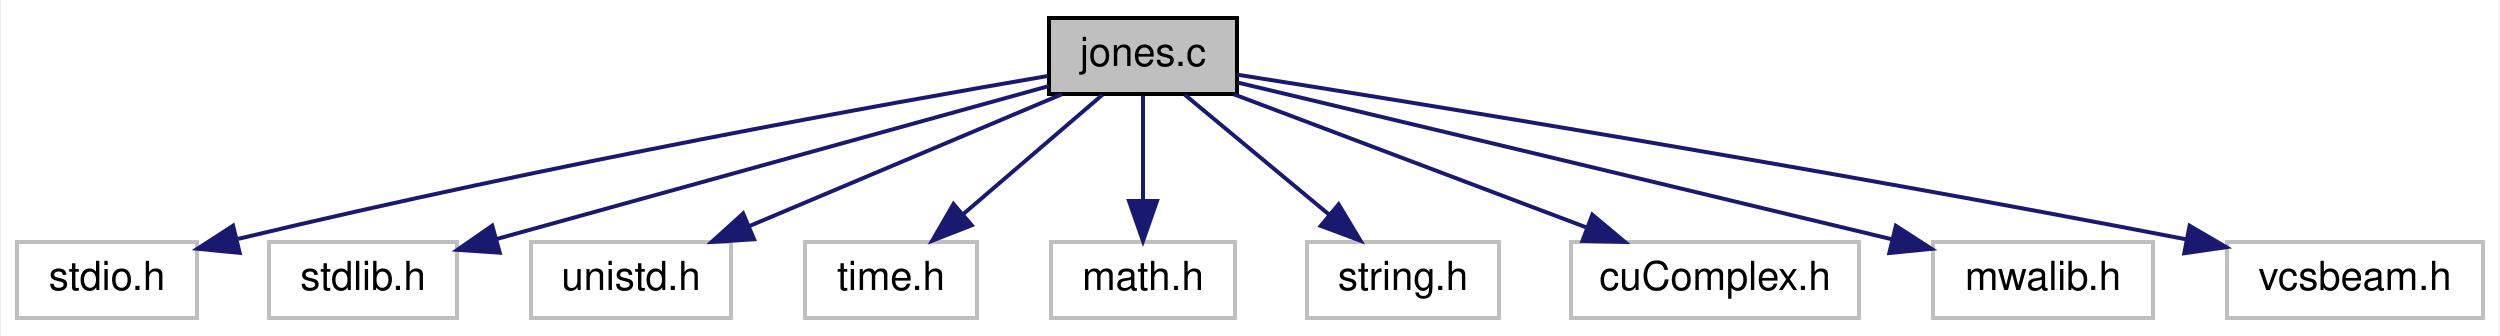
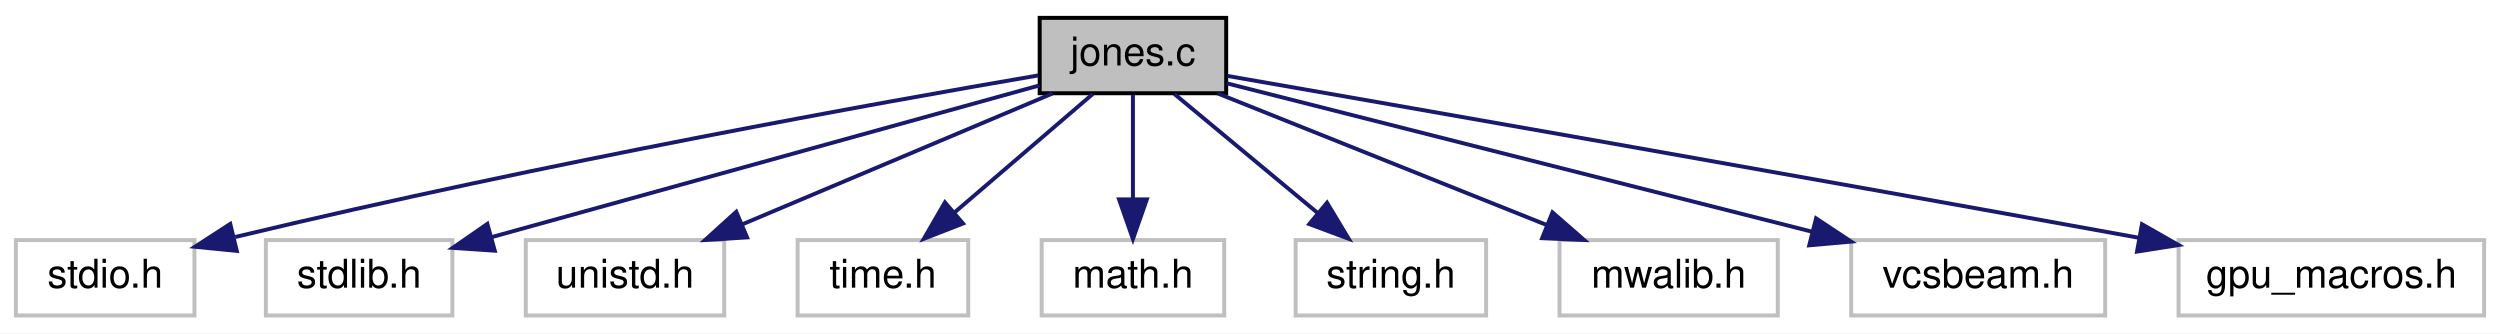
- <svg xmlns="http://www.w3.org/2000/svg" xmlns:xlink="http://www.w3.org/1999/xlink" width="625pt" height="84pt" viewBox="0.00 0.00 624.50 84.00">
+ <svg xmlns="http://www.w3.org/2000/svg" xmlns:xlink="http://www.w3.org/1999/xlink" width="630pt" height="84pt" viewBox="0.00 0.00 630.00 84.00">
  <g id="graph0" class="graph" transform="scale(1 1) rotate(0) translate(4 80)">
-     <polygon fill="white" stroke="transparent" points="-4,4 -4,-80 620.5,-80 620.5,4 -4,4" />
+     <polygon fill="white" stroke="transparent" points="-4,4 -4,-80 626,-80 626,4 -4,4" />
    <g id="node1" class="node">
      <g id="a_node1">
        <a xlink:title=" ">
          <polygon fill="#bfbfbf" stroke="black" points="258,-56.5 258,-75.5 305,-75.5 305,-56.5 258,-56.5" />
          <text text-anchor="middle" x="281.5" y="-63.5" font-family="Helvetica,sans-Serif" font-size="10.00">jones.c</text>
        </a>
      </g>
    </g>
    <g id="node2" class="node">
      <g id="a_node2">
        <a xlink:title=" ">
          <polygon fill="white" stroke="#bfbfbf" points="0,-0.5 0,-19.5 45,-19.5 45,-0.5 0,-0.5" />
          <text text-anchor="middle" x="22.5" y="-7.5" font-family="Helvetica,sans-Serif" font-size="10.00">stdio.h</text>
        </a>
      </g>
    </g>
    <g id="edge1" class="edge">
      <path fill="none" stroke="midnightblue" d="M257.72,-61.01C217.79,-54.17 134.59,-39.27 55.28,-20.28" />
      <polygon fill="midnightblue" stroke="midnightblue" points="55.67,-16.77 45.13,-17.82 54.02,-23.57 55.67,-16.77" />
    </g>
    <g id="node3" class="node">
      <g id="a_node3">
        <a xlink:title=" ">
          <polygon fill="white" stroke="#bfbfbf" points="63,-0.5 63,-19.5 110,-19.5 110,-0.5 63,-0.5" />
          <text text-anchor="middle" x="86.5" y="-7.5" font-family="Helvetica,sans-Serif" font-size="10.00">stdlib.h</text>
        </a>
      </g>
    </g>
    <g id="edge2" class="edge">
      <path fill="none" stroke="midnightblue" d="M257.98,-58.49C223.5,-48.94 159.08,-31.1 119.76,-20.21" />
      <polygon fill="midnightblue" stroke="midnightblue" points="120.68,-16.83 110.1,-17.54 118.81,-23.58 120.68,-16.83" />
    </g>
    <g id="node4" class="node">
      <g id="a_node4">
        <a xlink:title=" ">
          <polygon fill="white" stroke="#bfbfbf" points="128.5,-0.5 128.5,-19.5 178.5,-19.5 178.5,-0.5 128.5,-0.5" />
          <text text-anchor="middle" x="153.5" y="-7.5" font-family="Helvetica,sans-Serif" font-size="10.00">unistd.h</text>
        </a>
      </g>
    </g>
    <g id="edge3" class="edge">
      <path fill="none" stroke="midnightblue" d="M261.22,-56.44C240.15,-47.56 206.98,-33.56 183.01,-23.45" />
      <polygon fill="midnightblue" stroke="midnightblue" points="184.26,-20.18 173.69,-19.52 181.54,-26.63 184.26,-20.18" />
    </g>
    <g id="node5" class="node">
      <g id="a_node5">
        <a xlink:title=" ">
          <polygon fill="white" stroke="#bfbfbf" points="197,-0.5 197,-19.5 240,-19.5 240,-0.5 197,-0.5" />
          <text text-anchor="middle" x="218.5" y="-7.5" font-family="Helvetica,sans-Serif" font-size="10.00">time.h</text>
        </a>
      </g>
    </g>
    <g id="edge4" class="edge">
      <path fill="none" stroke="midnightblue" d="M271.38,-56.32C261.97,-48.26 247.76,-36.08 236.43,-26.37" />
      <polygon fill="midnightblue" stroke="midnightblue" points="238.68,-23.68 228.81,-19.83 234.12,-29 238.68,-23.68" />
    </g>
    <g id="node6" class="node">
      <g id="a_node6">
        <a xlink:title=" ">
          <polygon fill="white" stroke="#bfbfbf" points="258.5,-0.5 258.5,-19.5 304.5,-19.5 304.5,-0.5 258.5,-0.5" />
          <text text-anchor="middle" x="281.5" y="-7.5" font-family="Helvetica,sans-Serif" font-size="10.00">math.h</text>
        </a>
      </g>
    </g>
    <g id="edge5" class="edge">
      <path fill="none" stroke="midnightblue" d="M281.5,-56.08C281.5,-49.01 281.5,-38.86 281.5,-29.99" />
      <polygon fill="midnightblue" stroke="midnightblue" points="285,-29.75 281.5,-19.75 278,-29.75 285,-29.75" />
    </g>
    <g id="node7" class="node">
      <g id="a_node7">
        <a xlink:title=" ">
          <polygon fill="white" stroke="#bfbfbf" points="322.5,-0.5 322.5,-19.5 370.5,-19.5 370.5,-0.5 322.5,-0.5" />
          <text text-anchor="middle" x="346.5" y="-7.5" font-family="Helvetica,sans-Serif" font-size="10.00">string.h</text>
        </a>
      </g>
    </g>
    <g id="edge6" class="edge">
      <path fill="none" stroke="midnightblue" d="M291.94,-56.32C301.65,-48.26 316.32,-36.08 328,-26.37" />
      <polygon fill="midnightblue" stroke="midnightblue" points="330.41,-28.92 335.87,-19.83 325.94,-23.53 330.41,-28.92" />
    </g>
    <g id="node8" class="node">
      <g id="a_node8">
        <a xlink:title=" ">
-           <polygon fill="white" stroke="#bfbfbf" points="388.5,-0.5 388.5,-19.5 460.5,-19.5 460.5,-0.5 388.5,-0.5" />
-           <text text-anchor="middle" x="424.5" y="-7.5" font-family="Helvetica,sans-Serif" font-size="10.00">cuComplex.h</text>
+           <polygon fill="white" stroke="#bfbfbf" points="389,-0.5 389,-19.5 444,-19.5 444,-0.5 389,-0.5" />
+           <text text-anchor="middle" x="416.5" y="-7.5" font-family="Helvetica,sans-Serif" font-size="10.00">mwalib.h</text>
        </a>
      </g>
    </g>
    <g id="edge7" class="edge">
-       <path fill="none" stroke="midnightblue" d="M304.16,-56.44C327.9,-47.48 365.41,-33.31 392.24,-23.18" />
-       <polygon fill="midnightblue" stroke="midnightblue" points="393.83,-26.32 401.95,-19.52 391.36,-19.77 393.83,-26.32" />
+       <path fill="none" stroke="midnightblue" d="M302.89,-56.44C325.21,-47.52 360.4,-33.44 385.71,-23.32" />
+       <polygon fill="midnightblue" stroke="midnightblue" points="387.22,-26.48 395.21,-19.52 384.62,-19.98 387.22,-26.48" />
    </g>
    <g id="node9" class="node">
      <g id="a_node9">
        <a xlink:title=" ">
-           <polygon fill="white" stroke="#bfbfbf" points="479,-0.5 479,-19.5 534,-19.5 534,-0.5 479,-0.5" />
-           <text text-anchor="middle" x="506.5" y="-7.5" font-family="Helvetica,sans-Serif" font-size="10.00">mwalib.h</text>
+           <polygon fill="white" stroke="#bfbfbf" points="462.5,-0.5 462.5,-19.5 526.5,-19.5 526.5,-0.5 462.5,-0.5" />
+           <text text-anchor="middle" x="494.5" y="-7.5" font-family="Helvetica,sans-Serif" font-size="10.00">vcsbeam.h</text>
        </a>
      </g>
    </g>
    <g id="edge8" class="edge">
-       <path fill="none" stroke="midnightblue" d="M305.25,-59.34C339.18,-51.26 403.74,-35.85 468.63,-20.2" />
-       <polygon fill="midnightblue" stroke="midnightblue" points="469.72,-23.54 478.62,-17.79 468.08,-16.74 469.72,-23.54" />
+       <path fill="none" stroke="midnightblue" d="M305.11,-59.01C340.68,-50 408.54,-32.79 452.63,-21.61" />
+       <polygon fill="midnightblue" stroke="midnightblue" points="453.65,-24.97 462.48,-19.12 451.93,-18.18 453.65,-24.97" />
    </g>
    <g id="node10" class="node">
      <g id="a_node10">
        <a xlink:title=" ">
-           <polygon fill="white" stroke="#bfbfbf" points="552.5,-0.5 552.5,-19.5 616.5,-19.5 616.5,-0.5 552.5,-0.5" />
-           <text text-anchor="middle" x="584.5" y="-7.5" font-family="Helvetica,sans-Serif" font-size="10.00">vcsbeam.h</text>
+           <polygon fill="white" stroke="#bfbfbf" points="545,-0.5 545,-19.5 622,-19.5 622,-0.5 545,-0.5" />
+           <text text-anchor="middle" x="583.5" y="-7.5" font-family="Helvetica,sans-Serif" font-size="10.00">gpu_macros.h</text>
        </a>
      </g>
    </g>
    <g id="edge9" class="edge">
-       <path fill="none" stroke="midnightblue" d="M305.05,-61.33C349.45,-54.32 448.76,-38.28 542.38,-20.15" />
-       <polygon fill="midnightblue" stroke="midnightblue" points="543.15,-23.56 552.3,-18.21 541.82,-16.69 543.15,-23.56" />
+       <path fill="none" stroke="midnightblue" d="M305.33,-60.86C348.75,-53.3 443.91,-36.65 535.05,-20.07" />
+       <polygon fill="midnightblue" stroke="midnightblue" points="535.78,-23.49 544.99,-18.25 534.53,-16.6 535.78,-23.49" />
    </g>
  </g>
</svg>
